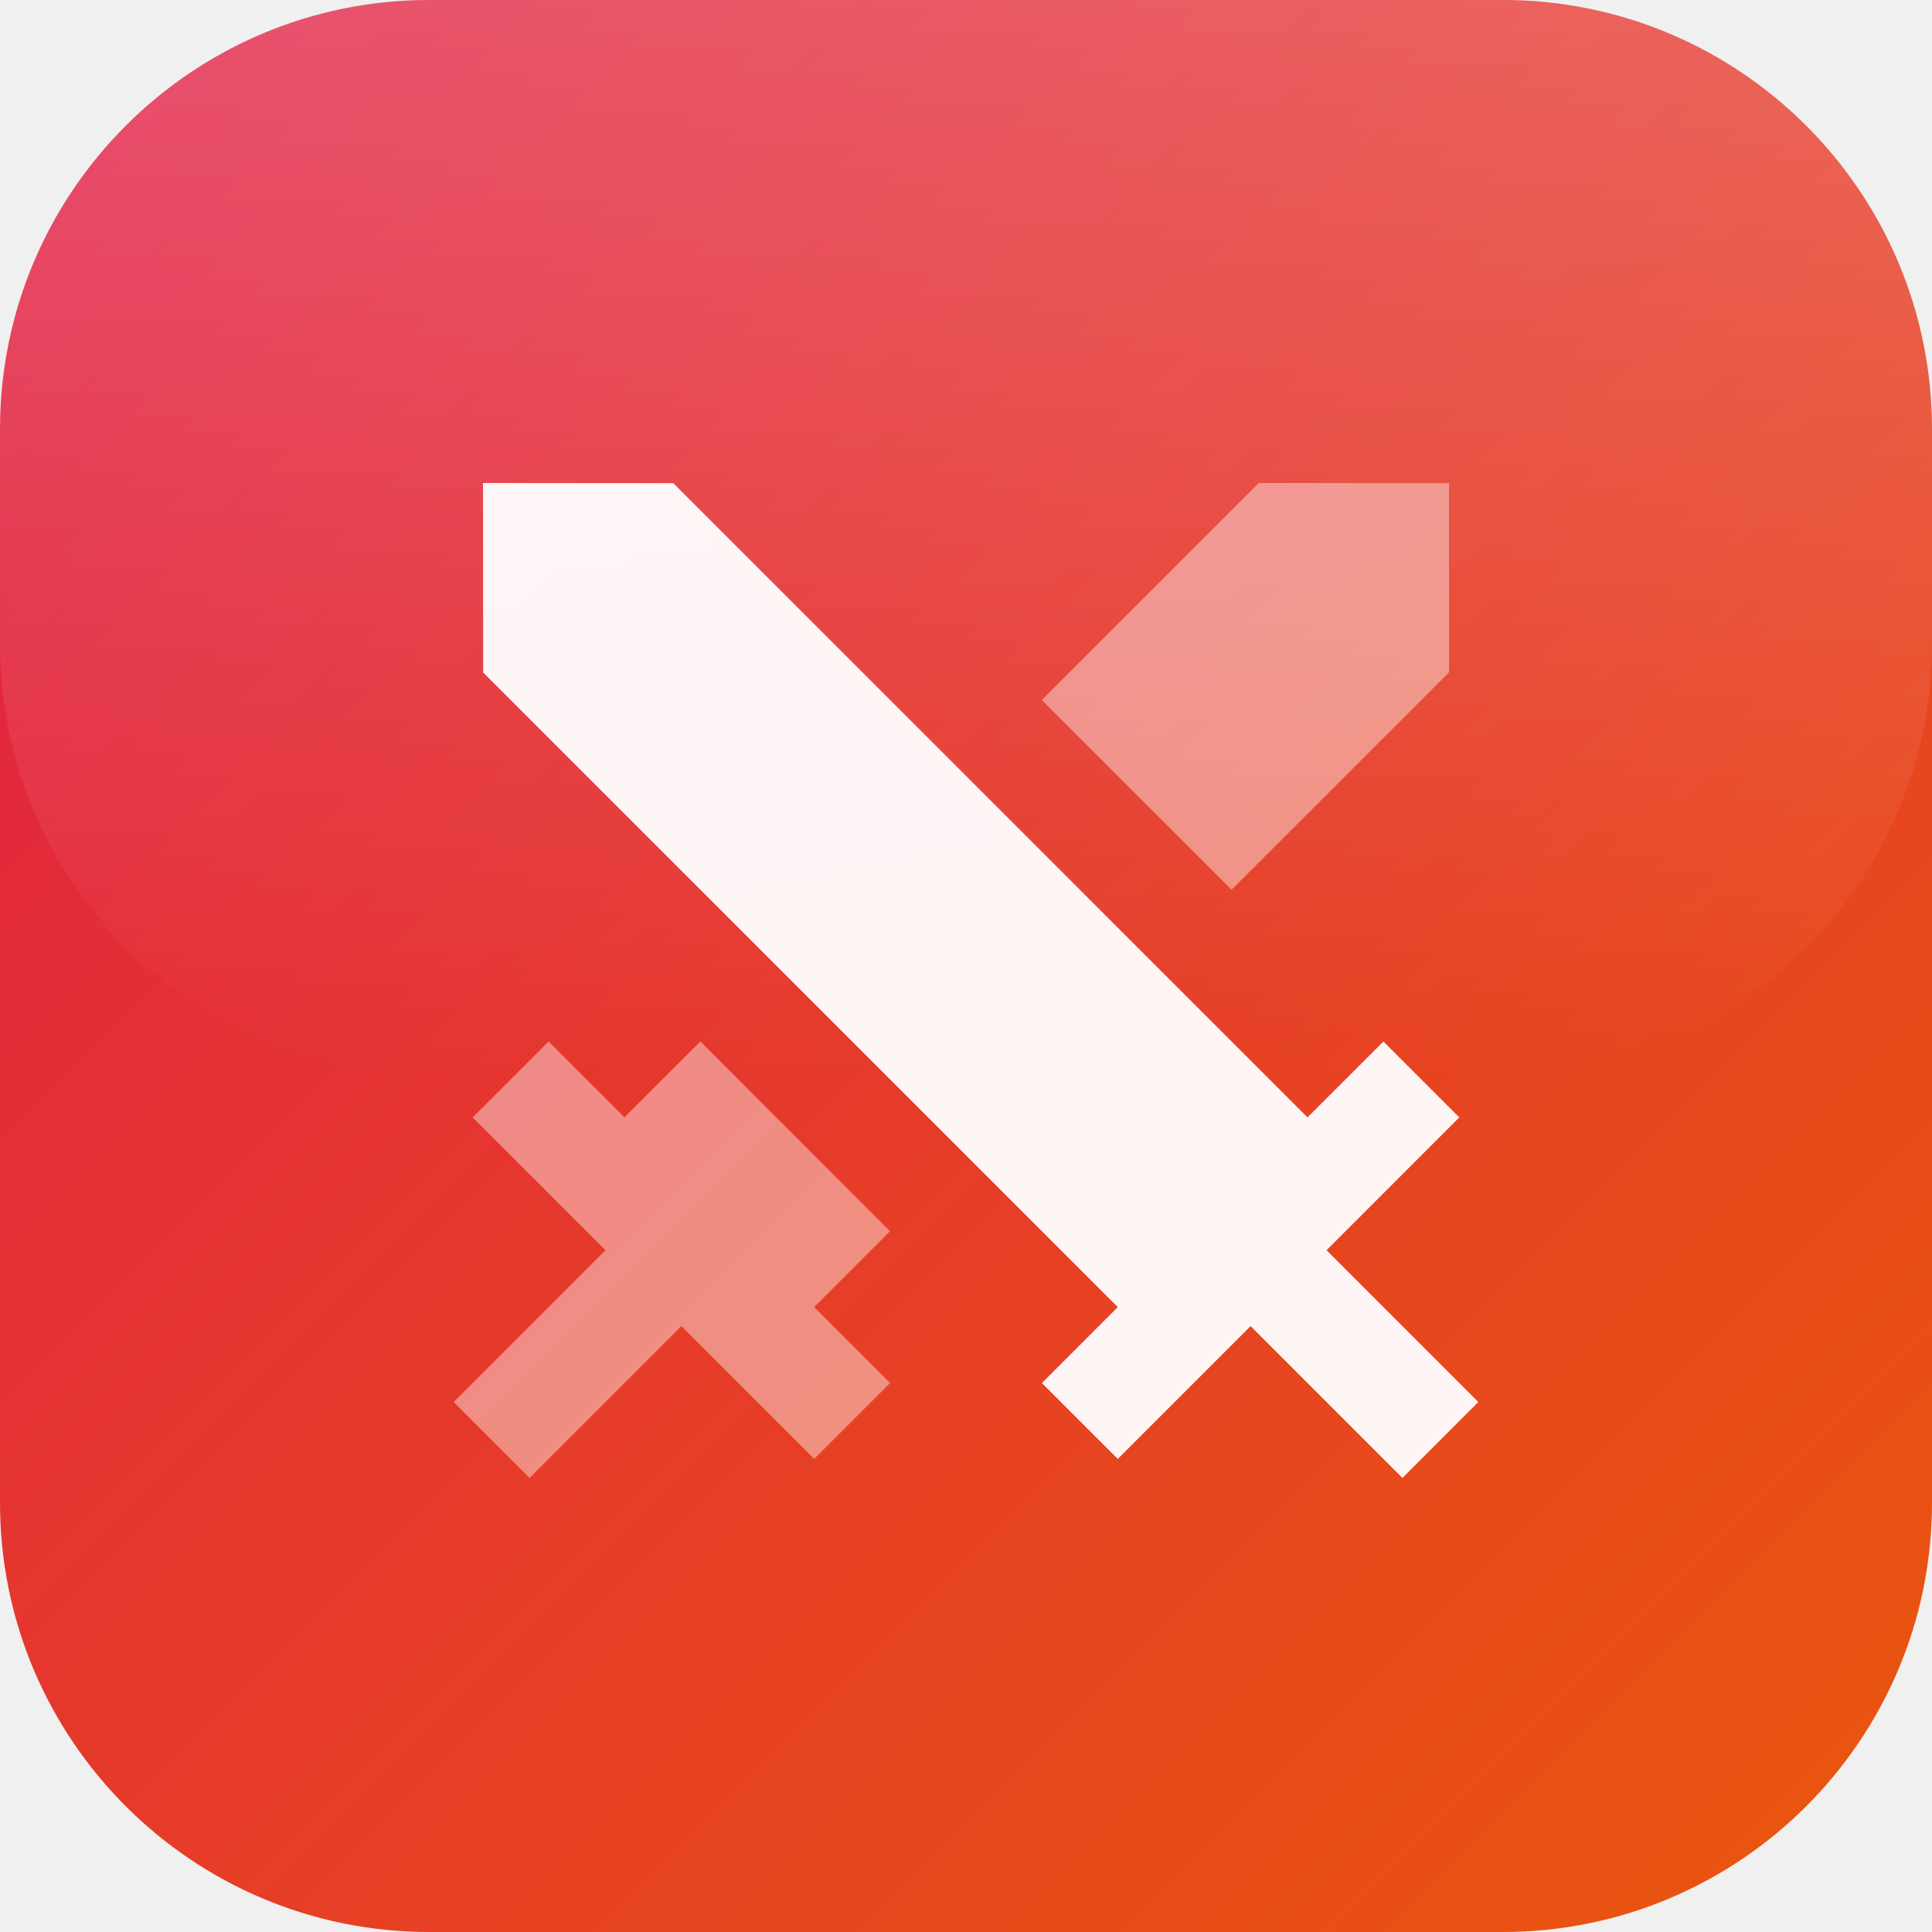
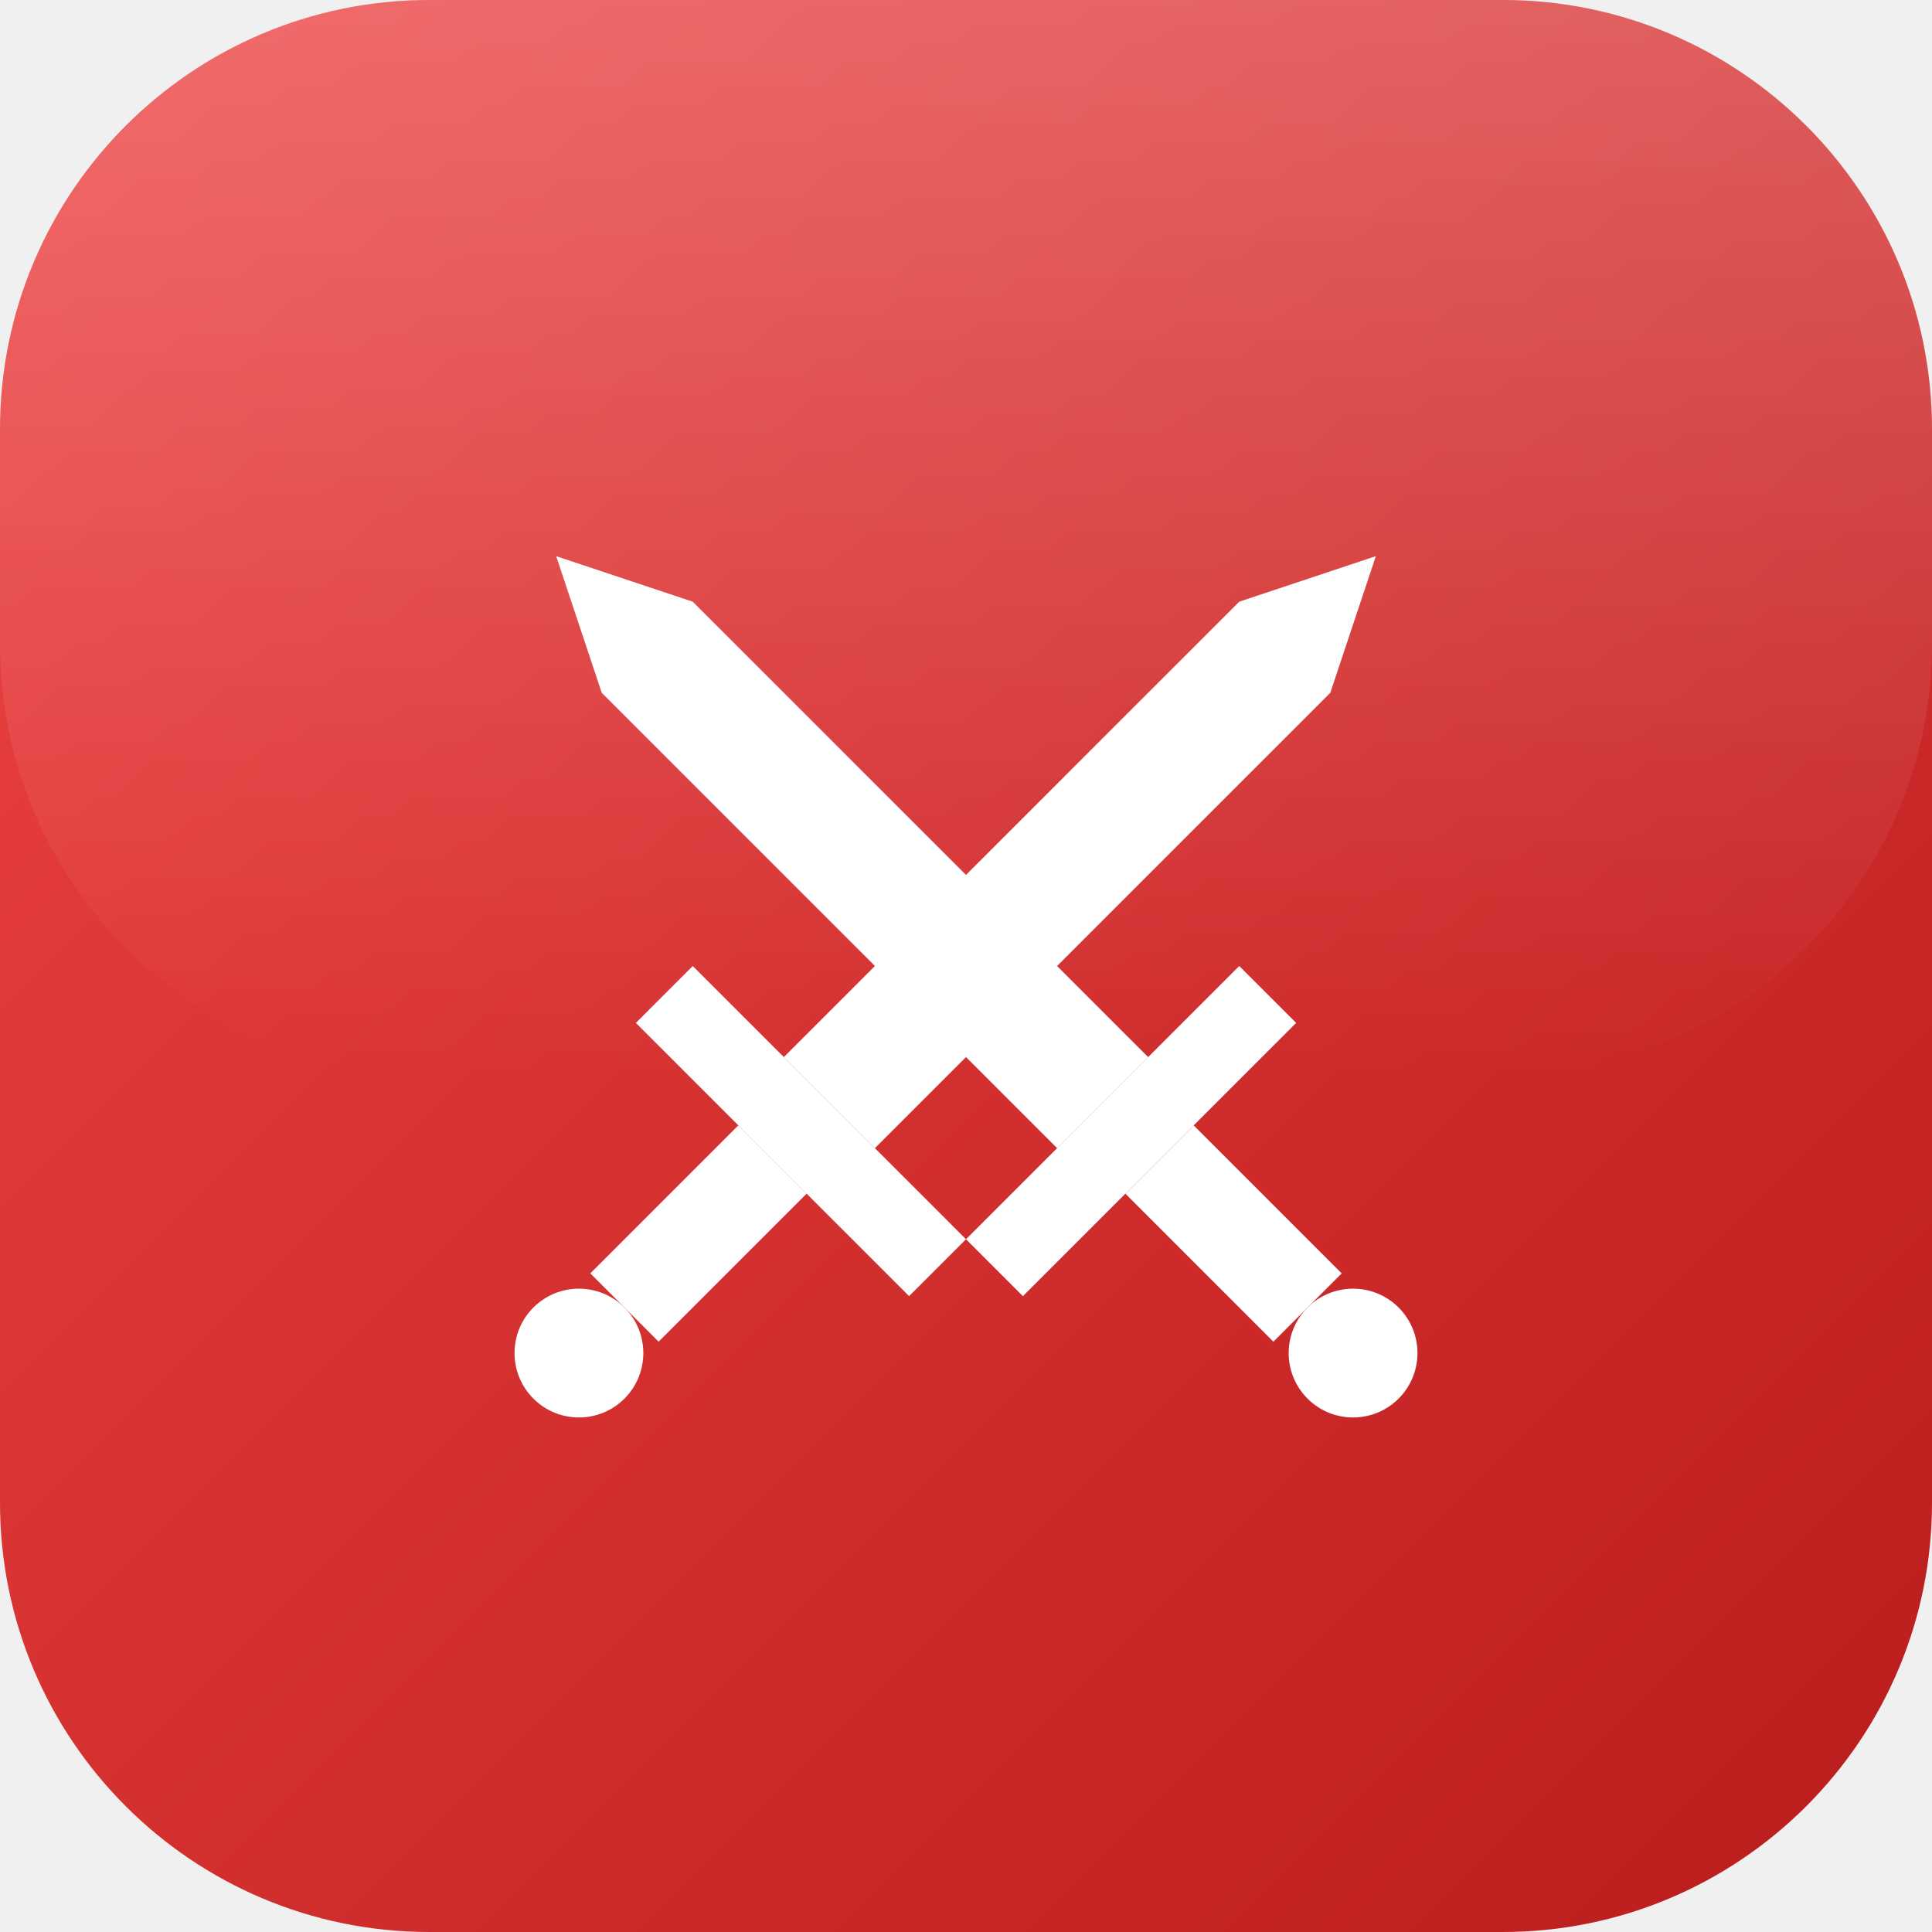
<svg xmlns="http://www.w3.org/2000/svg" width="180" height="180" viewBox="0 0 180 180" fill="none">
  <defs>
    <linearGradient id="combatr-touch-bg" x1="0" y1="0" x2="1" y2="1" gradientUnits="objectBoundingBox">
-       <stop offset="0%" stop-color="#e11d48" />
-       <stop offset="100%" stop-color="#ea580c" />
+       <stop offset="0%" stop-color="#ef4444" />
+       <stop offset="100%" stop-color="#b91c1c" />
    </linearGradient>
    <linearGradient id="combatr-touch-sh" x1="0" y1="0" x2="0" y2="1" gradientUnits="objectBoundingBox">
      <stop offset="0%" stop-color="white" stop-opacity="0.22" />
      <stop offset="100%" stop-color="white" stop-opacity="0" />
    </linearGradient>
  </defs>
  <rect width="180" height="180" rx="40" fill="url(#combatr-touch-bg)" />
  <rect width="180" height="100" rx="40" fill="url(#combatr-touch-sh)" />
-   <path d="M65.25 97.03L82.92 114.71L75.855 121.78L82.93 128.855L75.86 135.925L63.485 123.55L49.34 137.695L42.27 130.625L56.415 116.475L44.04 104.105L51.11 97.035L58.18 104.1L65.25 97.03Z" fill="white" opacity="0.42" />
-   <path d="M45 45L62.73 45.015L121.815 104.105L128.89 97.035L135.96 104.105L123.59 116.48L137.73 130.625L130.66 137.695L116.515 123.55L104.14 135.925L97.07 128.855L104.14 121.78L45.015 62.655L45 45Z" fill="white" opacity="0.95" />
-   <path d="M117.285 45L135 45.015L135.01 62.63L114.745 82.89L97.065 65.215L117.285 45Z" fill="white" opacity="0.42" />
+   <g fill="white">
+     <g transform="translate(90 90) rotate(45)">
+       <path d="M0,-54 L6,-42 L6,18 L-6,18 L-6,-42 Z" />
+       <path d="M-18,18 L18,18 L18,25.5 L-18,25.5 Z" />
+       <path d="M-4.5,25.5 L4.5,25.5 L4.5,45 L-4.5,45 Z" />
+       <circle cx="0" cy="51" r="6" />
+     </g>
+     <g transform="translate(90 90) rotate(-45)">
+       <path d="M0,-54 L6,-42 L6,18 L-6,18 L-6,-42 Z" />
+       <path d="M-18,18 L18,18 L18,25.5 L-18,25.5 Z" />
+       <path d="M-4.5,25.5 L4.5,25.5 L4.5,45 L-4.5,45 Z" />
+       <circle cx="0" cy="51" r="6" />
+     </g>
+   </g>
</svg>
